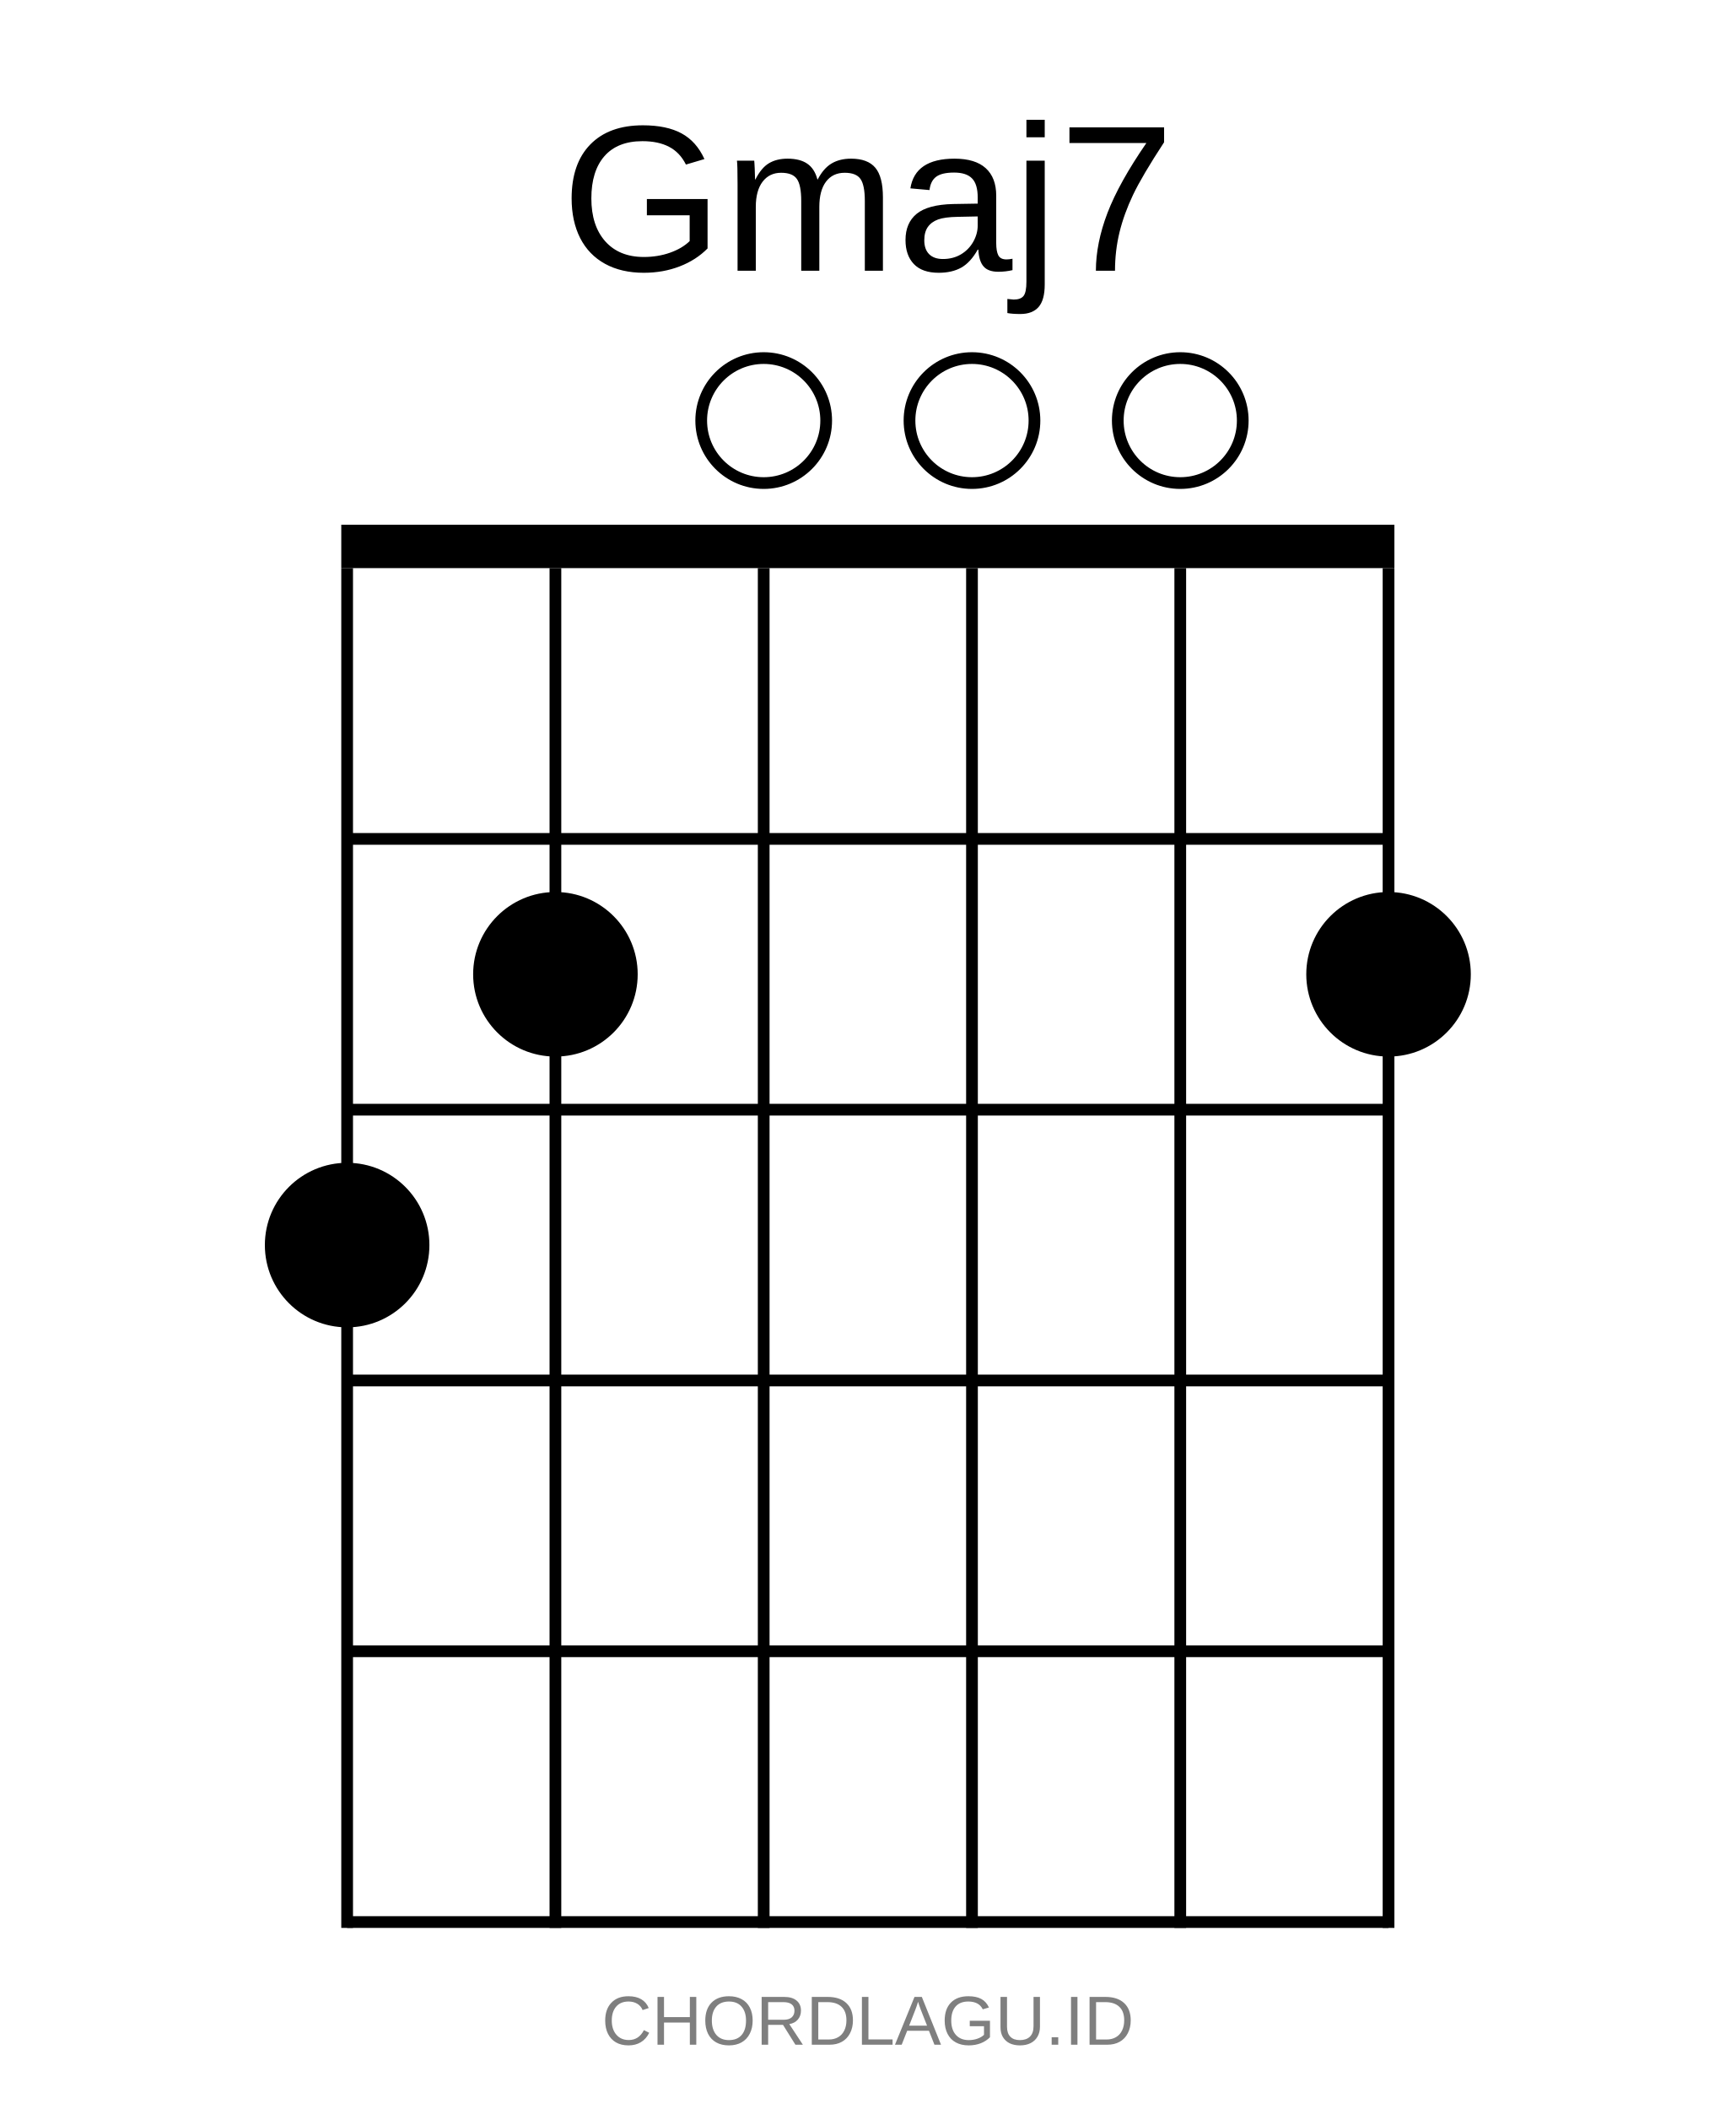
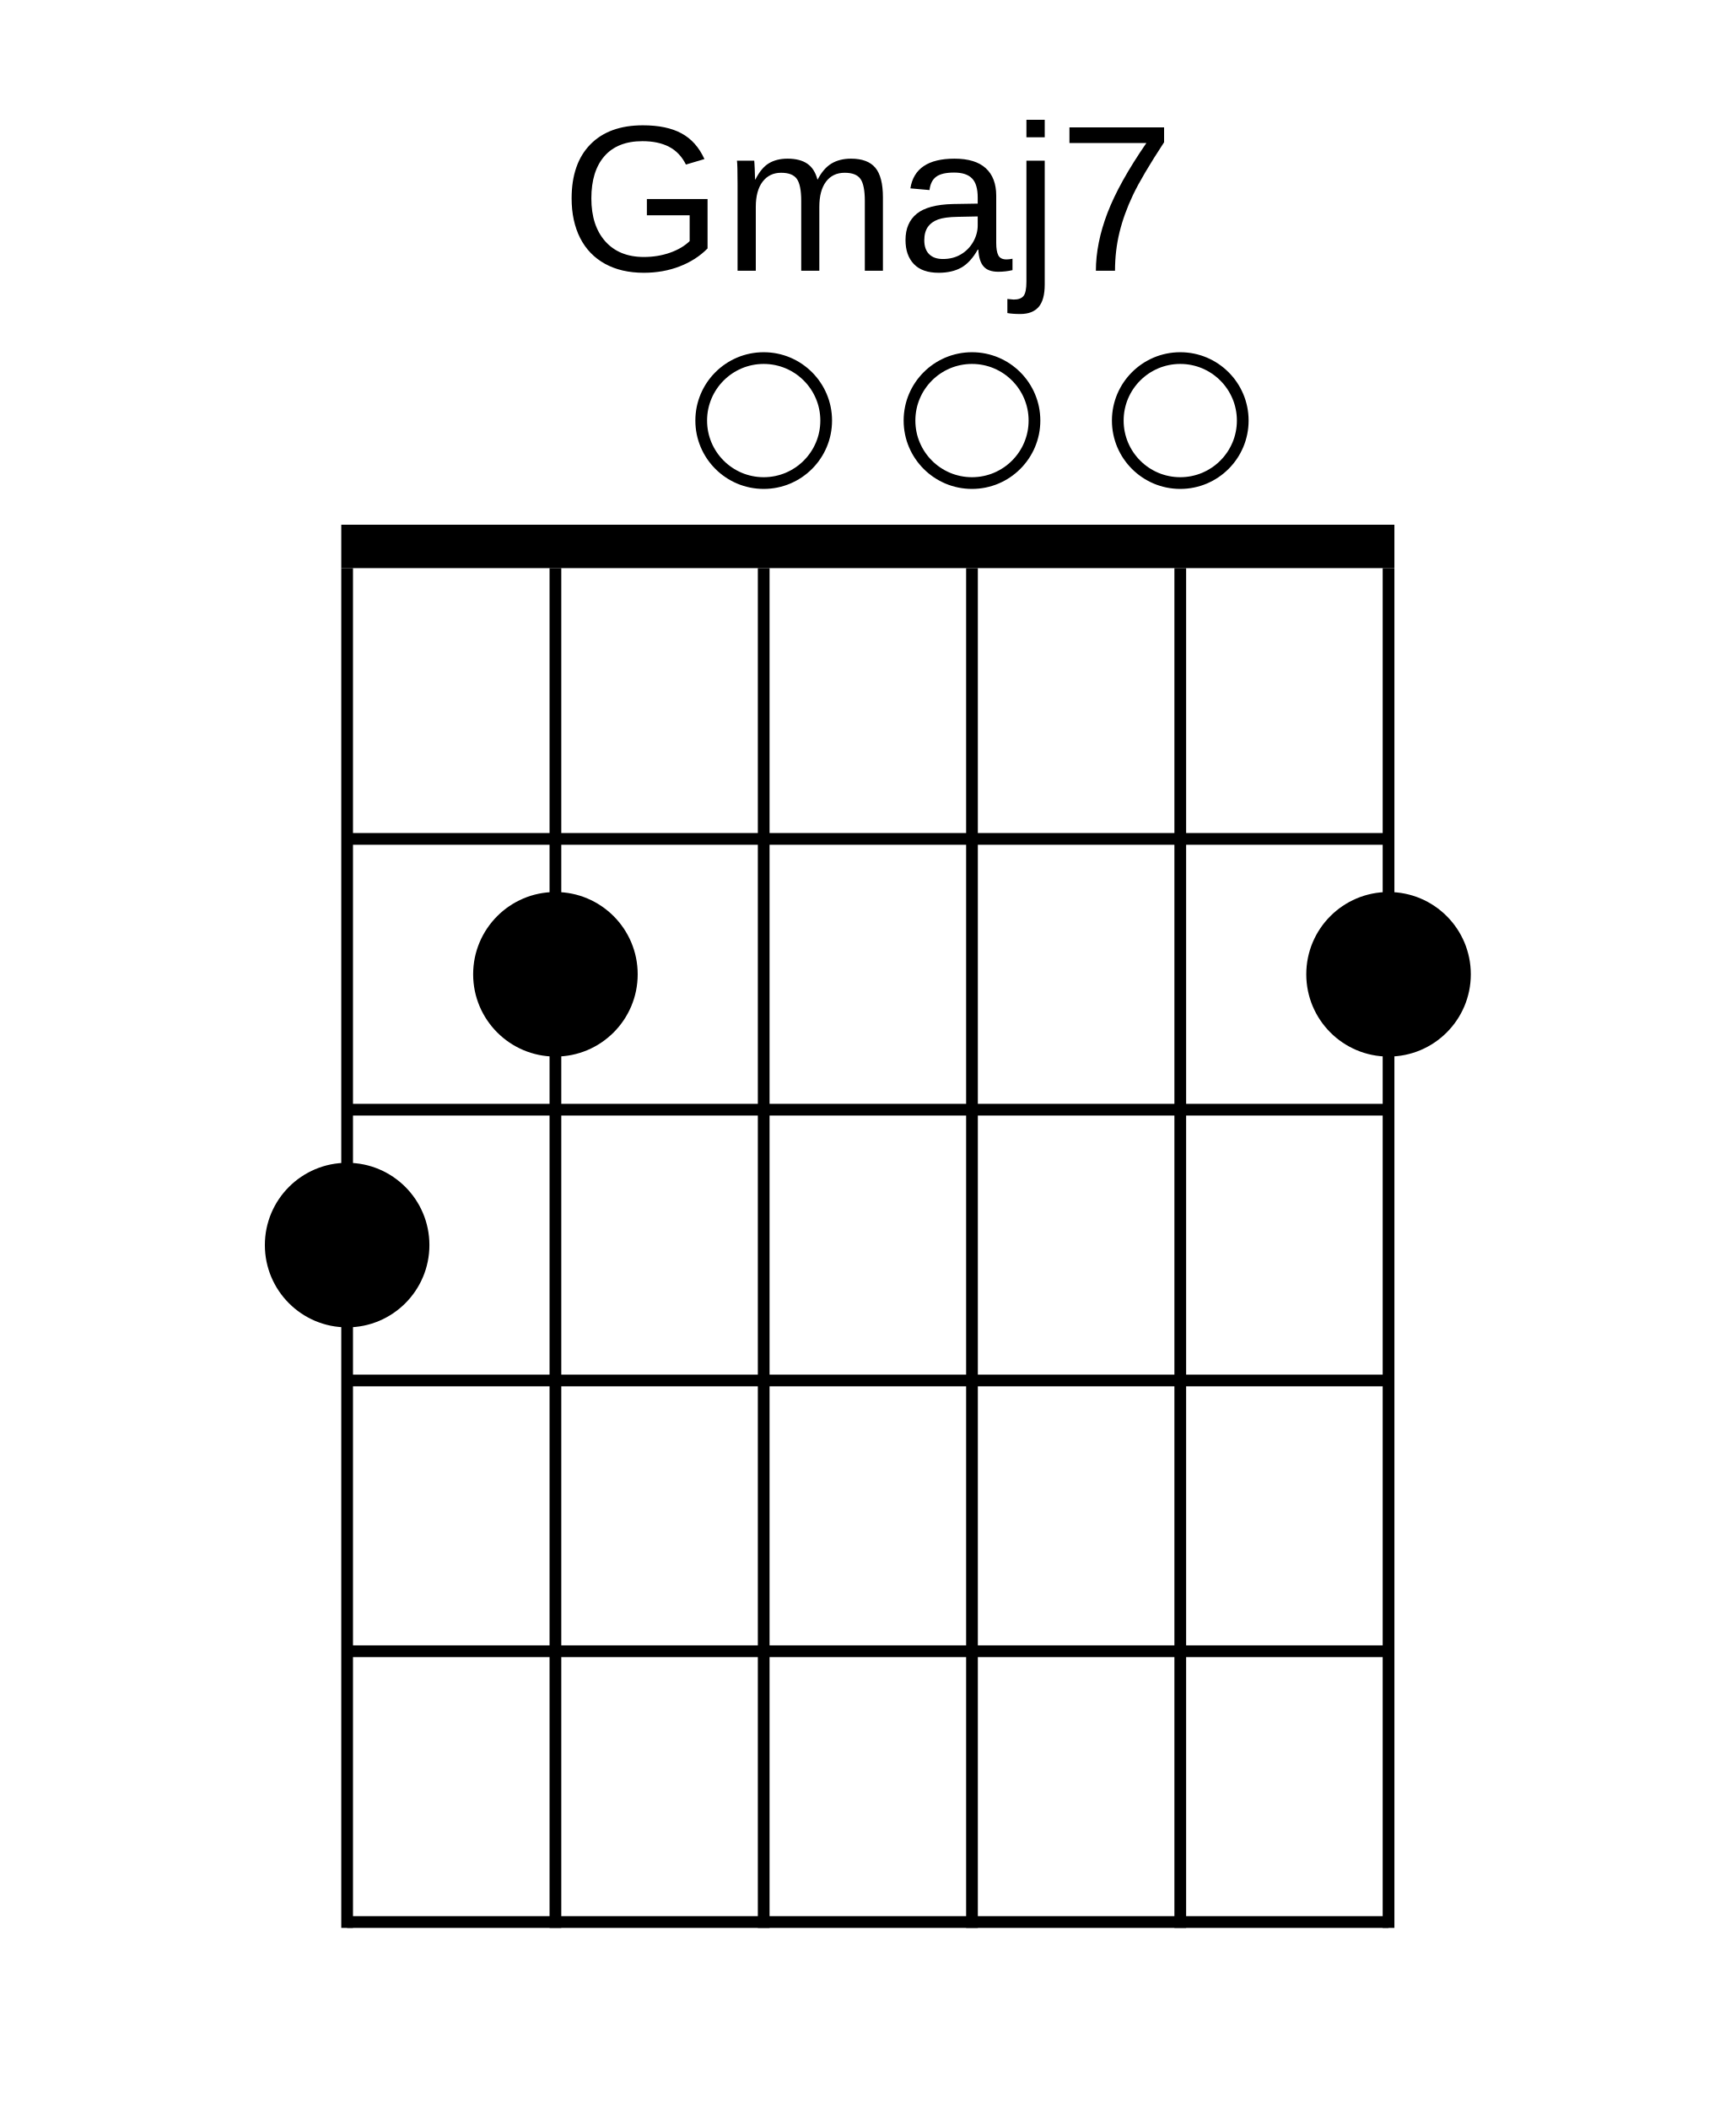
<svg xmlns="http://www.w3.org/2000/svg" version="1.1" preserveAspectRatio="xMidYMid meet" viewBox="0 0 400 485.998">
  <rect width="100%" height="100%" fill="rgba(255, 255, 255, 1)" />
  <text x="200" y="-0.011" font-family="Arial, &quot;Helvetica Neue&quot;, Helvetica, sans-serif" font-size="48" text-anchor="middle" fill="#000000" class="title">
    <tspan dy="62.4" x="200">Gmaj7</tspan>
  </text>
  <circle r="14.4" cx="176" cy="96.916" fill="none" stroke-width="2.7" stroke="#000000" class="open-string open-string-2" />
  <circle r="14.4" cx="224" cy="96.916" fill="none" stroke-width="2.7" stroke="#000000" class="open-string open-string-3" />
  <circle r="14.4" cx="272" cy="96.916" fill="none" stroke-width="2.7" stroke="#000000" class="open-string open-string-4" />
  <line x1="78.65" y1="125.916" x2="321.35" y2="125.916" stroke-width="10" stroke="#000000" />
  <line x1="80" y1="193.316" x2="320" y2="193.316" stroke-width="2.7" stroke="#000000" />
  <line x1="80" y1="255.716" x2="320" y2="255.716" stroke-width="2.7" stroke="#000000" />
  <line x1="80" y1="318.116" x2="320" y2="318.116" stroke-width="2.7" stroke="#000000" />
  <line x1="80" y1="380.516" x2="320" y2="380.516" stroke-width="2.7" stroke="#000000" />
  <line x1="80" y1="442.916" x2="320" y2="442.916" stroke-width="2.7" stroke="#000000" />
  <line x1="80" y1="130.916" x2="80" y2="444.266" stroke-width="2.7" stroke="#000000" />
  <line x1="128" y1="130.916" x2="128" y2="444.266" stroke-width="2.7" stroke="#000000" />
  <line x1="176" y1="130.916" x2="176" y2="444.266" stroke-width="2.7" stroke="#000000" />
  <line x1="224" y1="130.916" x2="224" y2="444.266" stroke-width="2.7" stroke="#000000" />
  <line x1="272" y1="130.916" x2="272" y2="444.266" stroke-width="2.7" stroke="#000000" />
  <line x1="320" y1="130.916" x2="320" y2="444.266" stroke-width="2.7" stroke="#000000" />
  <circle r="18.96" cx="128" cy="224.516" fill="#000000" stroke-width="0" stroke="#000000" class="finger finger-string-1 finger-fret-1 finger-string-1-fret-1 finger-circle" />
  <circle r="18.96" cx="320" cy="224.516" fill="#000000" stroke-width="0" stroke="#000000" class="finger finger-string-5 finger-fret-1 finger-string-5-fret-1 finger-circle" />
  <circle r="18.96" cx="80" cy="286.916" fill="#000000" stroke-width="0" stroke="#000000" class="finger finger-string-0 finger-fret-2 finger-string-0-fret-2 finger-circle" />
  <text x="80" y="455.396" font-family="Arial, &quot;Helvetica Neue&quot;, Helvetica, sans-serif" font-size="28" text-anchor="middle" dominant-baseline="central" fill="#000000" class="tuning tuning-0" />
  <text x="128" y="455.396" font-family="Arial, &quot;Helvetica Neue&quot;, Helvetica, sans-serif" font-size="28" text-anchor="middle" dominant-baseline="central" fill="#000000" class="tuning tuning-1" />
  <text x="176" y="455.396" font-family="Arial, &quot;Helvetica Neue&quot;, Helvetica, sans-serif" font-size="28" text-anchor="middle" dominant-baseline="central" fill="#000000" class="tuning tuning-2" />
  <text x="224" y="455.396" font-family="Arial, &quot;Helvetica Neue&quot;, Helvetica, sans-serif" font-size="28" text-anchor="middle" dominant-baseline="central" fill="#000000" class="tuning tuning-3" />
  <text x="272" y="455.396" font-family="Arial, &quot;Helvetica Neue&quot;, Helvetica, sans-serif" font-size="28" text-anchor="middle" dominant-baseline="central" fill="#000000" class="tuning tuning-4" />
  <text x="320" y="455.396" font-family="Arial, &quot;Helvetica Neue&quot;, Helvetica, sans-serif" font-size="28" text-anchor="middle" dominant-baseline="central" fill="#000000" class="tuning tuning-5" />
  <text x="200" y="450.385" font-family="Arial, &quot;Helvetica Neue&quot;, Helvetica, sans-serif" font-size="16" text-anchor="middle" fill="rgba(0, 0, 0, 0.5)" class="watermark">
-     <tspan dy="20.8" x="200">CHORDLAGU.ID</tspan>
+     <tspan dy="20.8" x="200" />
  </text>
  <circle r="0" cx="0" cy="0" fill="none" stroke-width="0" stroke="transparent" class="top-left" />
  <circle r="0" cx="400" cy="0" fill="none" stroke-width="0" stroke="transparent" class="top-right" />
</svg>
